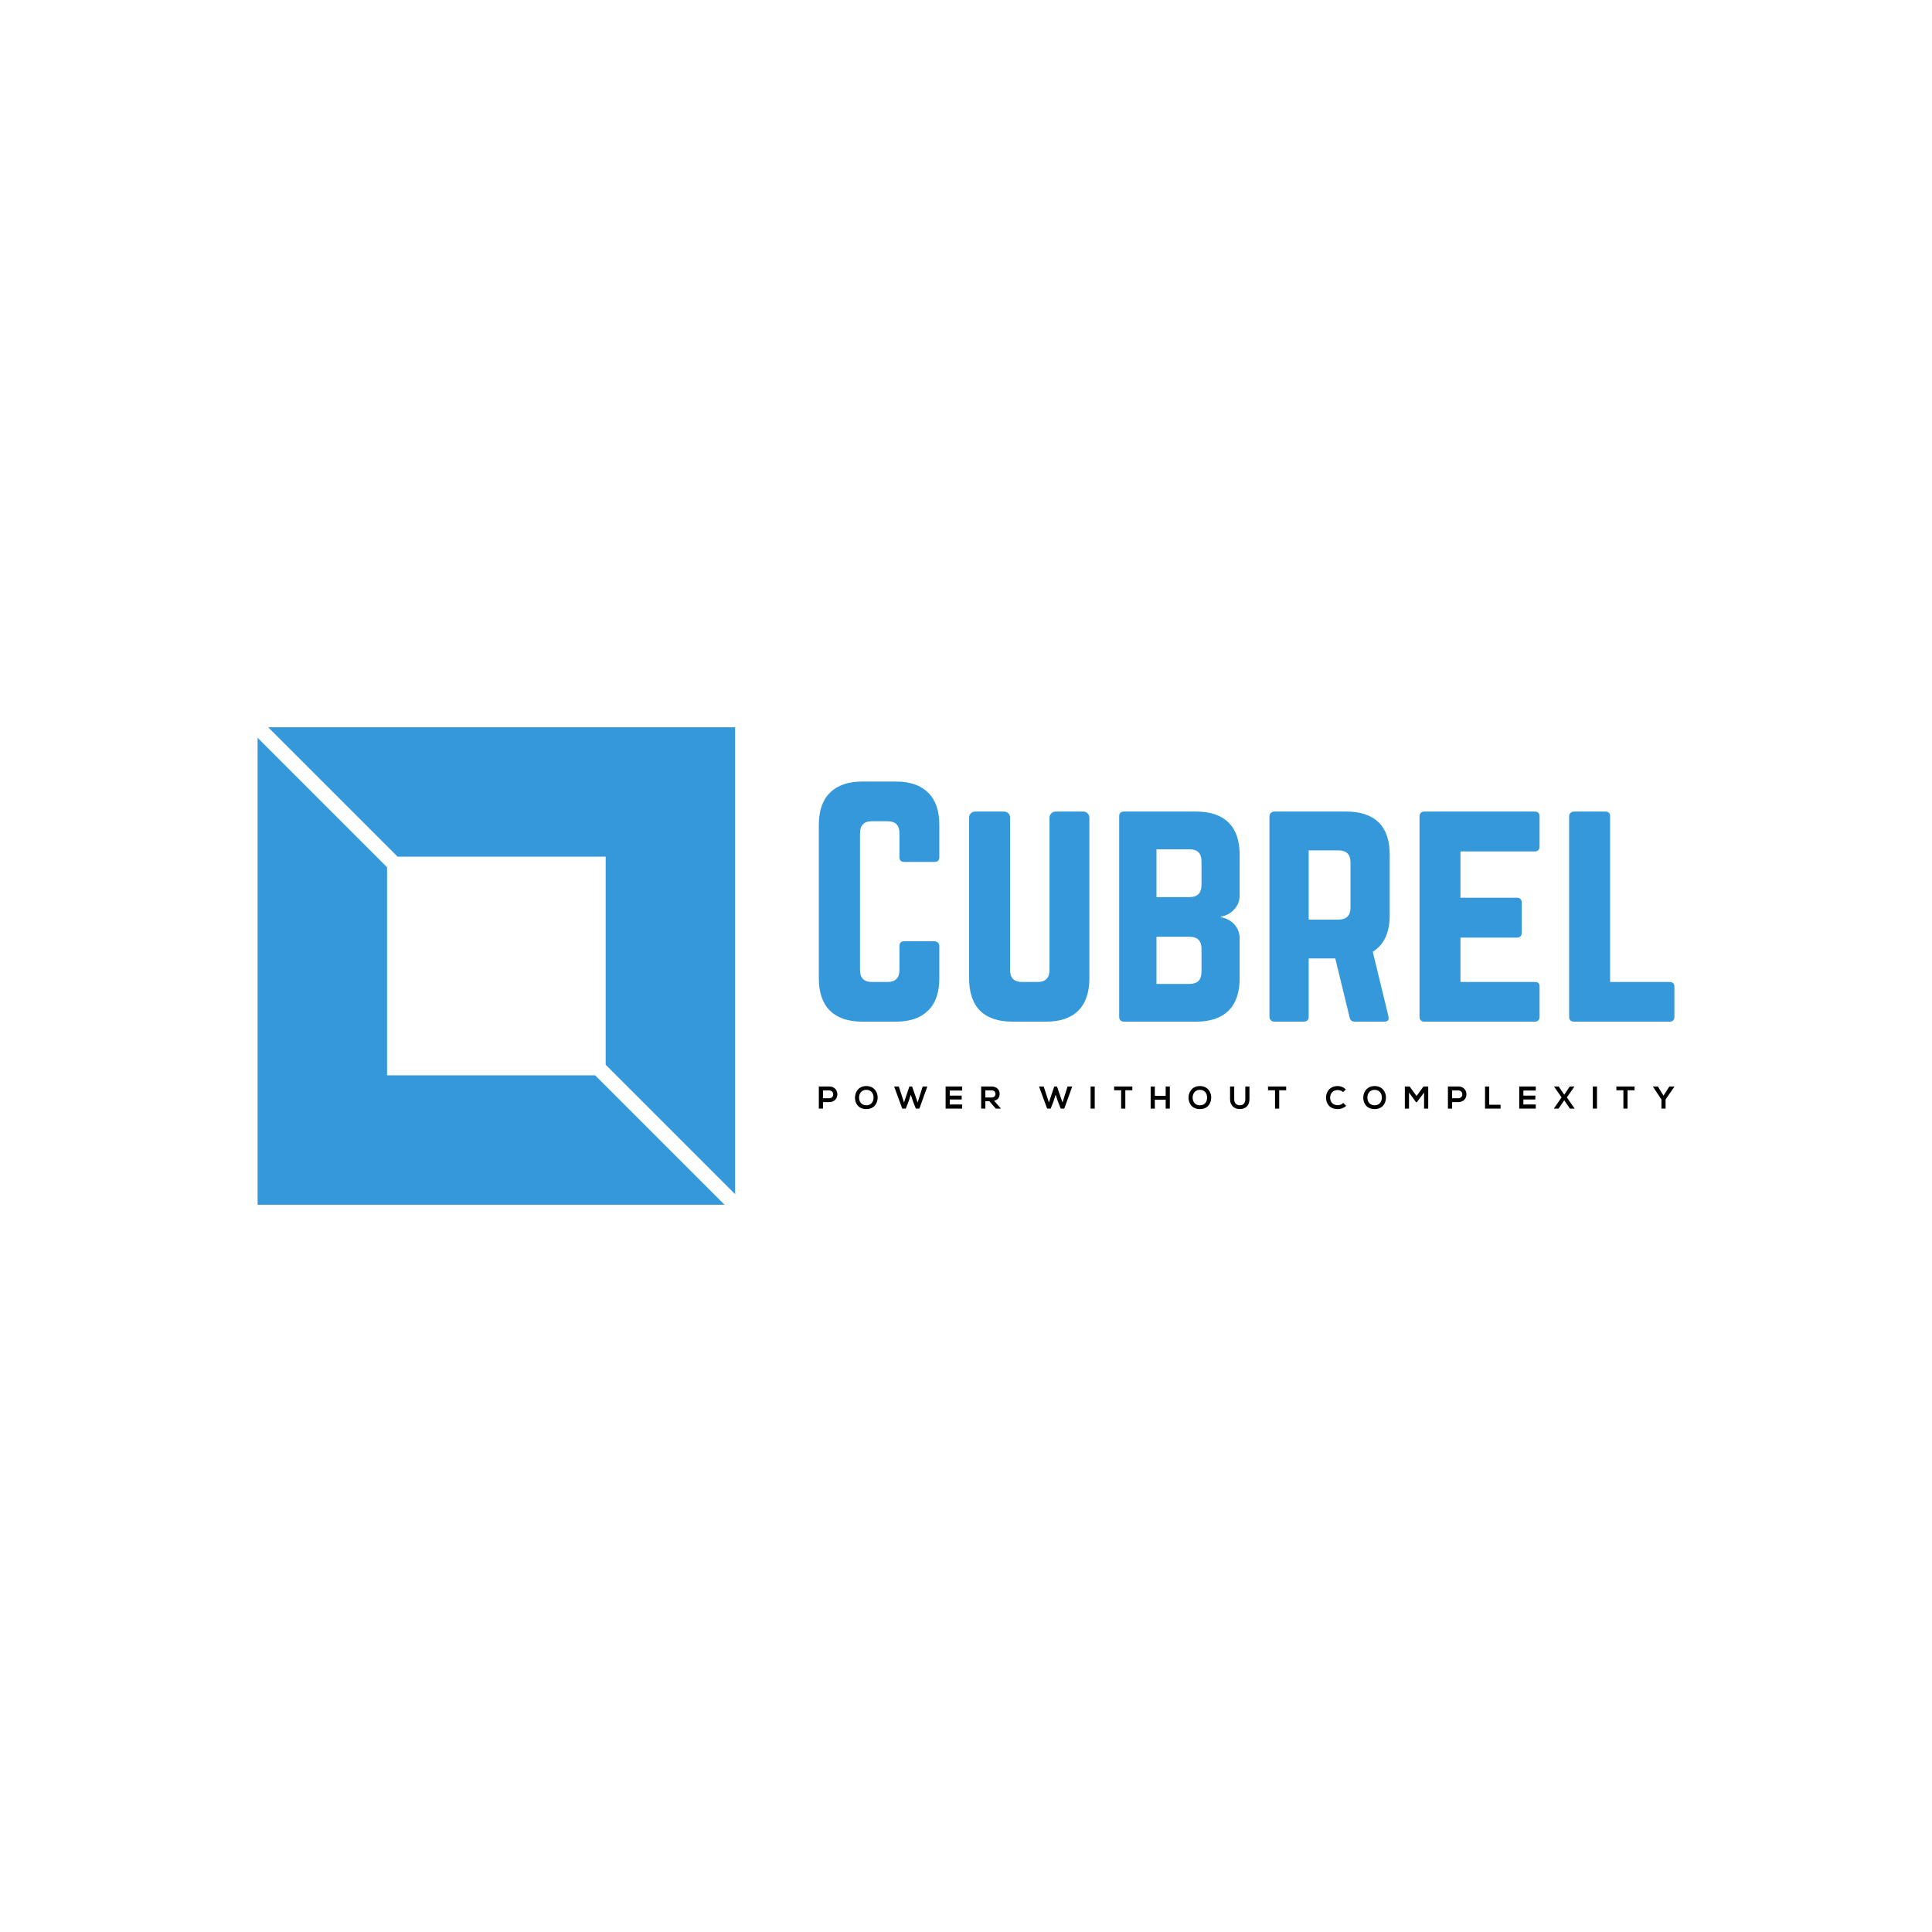
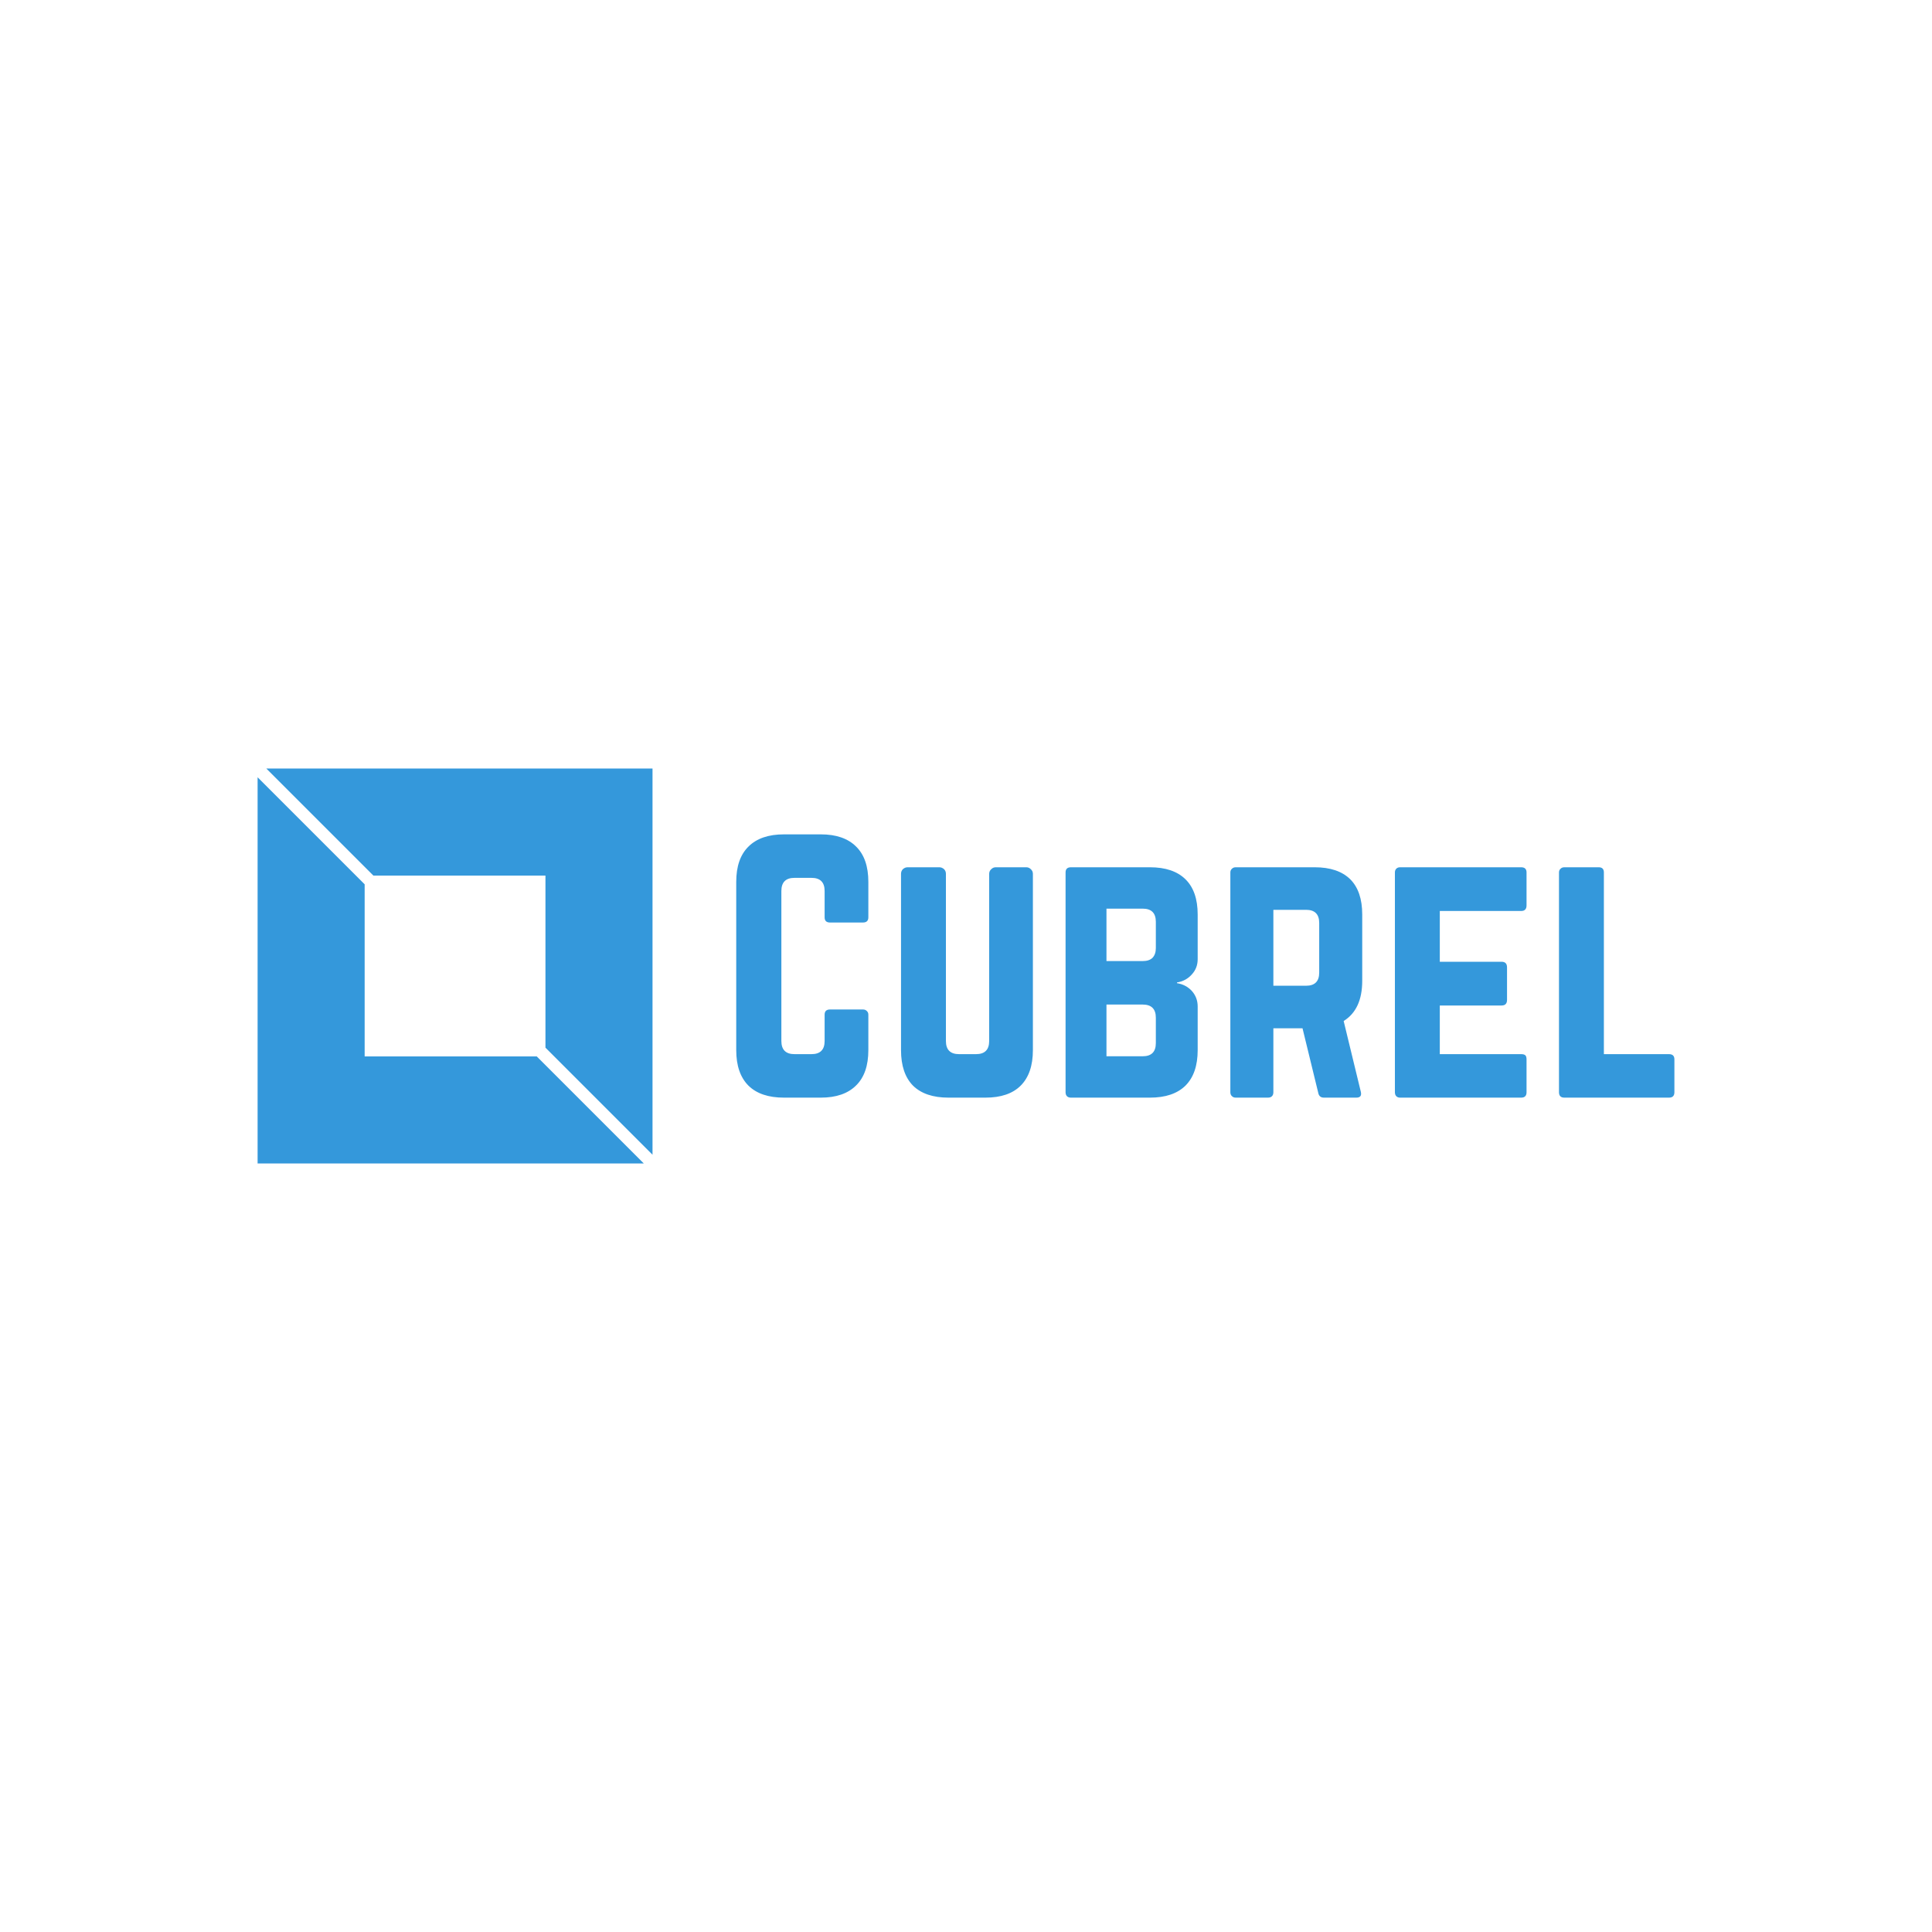
- <svg xmlns="http://www.w3.org/2000/svg" data-v-fde0c5aa="" viewBox="0 0 300 300" class="iconLeftSlogan">
+ <svg xmlns="http://www.w3.org/2000/svg" data-v-fde0c5aa="" viewBox="0 0 300 300" class="iconLeft">
  <defs data-v-fde0c5aa="" />
  <rect data-v-fde0c5aa="" fill="transparent" x="0" y="0" width="300px" height="300px" class="logo-background-square" />
  <defs data-v-fde0c5aa="" />
-   <g data-v-fde0c5aa="" id="7e08412b-b8db-4d50-a27c-a915634cfe62" fill="#3498db" transform="matrix(3.328786,0,0,3.328786,124.818,117.8636)">
+   <g data-v-fde0c5aa="" id="eef1dbb2-4fb5-4e24-8929-756caa2508ad" fill="#3498db" transform="matrix(3.65015,0,0,3.65015,111.7674,125.7265)">
    <path d="M0.70 10.23L0.70 10.23L0.70 3.07Q0.70 2.08 1.22 1.57Q1.74 1.05 2.73 1.05L2.73 1.05L4.30 1.05Q5.28 1.05 5.80 1.57Q6.32 2.08 6.32 3.07L6.32 3.07L6.32 4.58Q6.32 4.80 6.09 4.80L6.09 4.80L4.69 4.80Q4.46 4.80 4.46 4.58L4.46 4.58L4.46 3.46Q4.46 2.90 3.90 2.90L3.90 2.90L3.18 2.90Q2.62 2.90 2.62 3.46L2.62 3.46L2.62 9.84Q2.62 10.40 3.18 10.40L3.18 10.40L3.90 10.40Q4.46 10.40 4.46 9.84L4.46 9.84L4.46 8.72Q4.46 8.50 4.69 8.50L4.69 8.50L6.09 8.50Q6.19 8.50 6.25 8.56Q6.32 8.62 6.32 8.72L6.32 8.72L6.32 10.23Q6.32 11.22 5.80 11.73Q5.28 12.25 4.30 12.25L4.30 12.25L2.73 12.25Q1.74 12.25 1.22 11.74Q0.70 11.22 0.70 10.23ZM7.71 10.23L7.71 10.23L7.71 2.73Q7.71 2.61 7.79 2.53Q7.88 2.45 7.99 2.45L7.99 2.45L9.34 2.45Q9.45 2.45 9.54 2.53Q9.62 2.61 9.62 2.73L9.62 2.73L9.62 9.84Q9.62 10.40 10.18 10.40L10.18 10.40L10.90 10.40Q11.46 10.40 11.46 9.84L11.46 9.84L11.46 2.73Q11.46 2.61 11.55 2.53Q11.63 2.45 11.74 2.45L11.74 2.45L13.04 2.45Q13.15 2.45 13.23 2.53Q13.32 2.61 13.32 2.73L13.32 2.73L13.32 10.23Q13.32 11.22 12.80 11.74Q12.29 12.25 11.30 12.25L11.30 12.25L9.73 12.25Q8.74 12.25 8.22 11.74Q7.71 11.22 7.71 10.23ZM14.71 12.02L14.71 12.02L14.71 2.67Q14.71 2.45 14.94 2.45L14.94 2.45L18.30 2.45Q19.29 2.45 19.81 2.96Q20.33 3.47 20.33 4.46L20.33 4.46L20.33 6.36Q20.33 6.74 20.08 7.01Q19.83 7.29 19.45 7.35L19.45 7.35L19.45 7.38Q19.83 7.44 20.08 7.71Q20.33 7.99 20.33 8.37L20.33 8.37L20.33 10.23Q20.33 11.22 19.81 11.74Q19.29 12.25 18.30 12.25L18.30 12.25L14.94 12.25Q14.83 12.25 14.77 12.19Q14.71 12.13 14.71 12.02ZM16.45 8.29L16.45 10.49L17.99 10.49Q18.55 10.49 18.55 9.93L18.55 9.93L18.55 8.85Q18.55 8.29 17.99 8.29L17.99 8.29L16.45 8.29ZM16.45 4.21L16.45 6.44L17.99 6.44Q18.27 6.44 18.41 6.30Q18.55 6.15 18.55 5.89L18.55 5.89L18.55 4.77Q18.55 4.21 17.99 4.21L17.99 4.21L16.45 4.21ZM21.72 12.02L21.72 12.02L21.72 2.67Q21.72 2.57 21.79 2.51Q21.85 2.45 21.95 2.45L21.95 2.45L25.31 2.45Q26.30 2.45 26.82 2.96Q27.33 3.47 27.33 4.46L27.33 4.46L27.33 7.28Q27.33 8.50 26.54 8.99L26.54 8.99L27.27 12.00Q27.33 12.25 27.08 12.25L27.08 12.25L25.70 12.25Q25.50 12.25 25.46 12.05L25.46 12.05L24.79 9.30L23.55 9.30L23.55 12.02Q23.55 12.13 23.49 12.19Q23.43 12.25 23.32 12.25L23.32 12.25L21.95 12.25Q21.85 12.25 21.79 12.19Q21.72 12.13 21.72 12.02ZM23.55 4.26L23.55 7.49L24.94 7.49Q25.50 7.49 25.50 6.93L25.50 6.93L25.50 4.82Q25.50 4.26 24.94 4.26L24.94 4.26L23.55 4.26ZM28.72 12.02L28.72 12.02L28.72 2.67Q28.72 2.57 28.78 2.51Q28.84 2.45 28.94 2.45L28.94 2.45L34.09 2.45Q34.32 2.45 34.32 2.67L34.32 2.67L34.32 4.07Q34.32 4.31 34.09 4.31L34.09 4.31L30.63 4.31L30.63 6.47L33.26 6.47Q33.49 6.47 33.49 6.71L33.49 6.71L33.49 8.09Q33.49 8.33 33.26 8.33L33.26 8.33L30.63 8.33L30.63 10.40L34.09 10.40Q34.22 10.40 34.27 10.45Q34.32 10.50 34.32 10.62L34.32 10.62L34.32 12.02Q34.32 12.25 34.09 12.25L34.09 12.25L28.94 12.25Q28.84 12.25 28.78 12.19Q28.72 12.13 28.72 12.02ZM35.70 2.67L35.70 12.02Q35.70 12.25 35.93 12.25L35.93 12.25L40.38 12.25Q40.61 12.25 40.61 12.02L40.61 12.02L40.61 10.62Q40.61 10.40 40.38 10.40L40.38 10.40L37.61 10.40L37.61 2.67Q37.61 2.45 37.39 2.45L37.39 2.45L35.93 2.45Q35.83 2.45 35.77 2.51Q35.70 2.57 35.70 2.67L35.70 2.67Z" />
  </g>
  <defs data-v-fde0c5aa="" />
-   <g data-v-fde0c5aa="" id="5011ad2f-d775-4fe8-a47e-73019c2894cc" stroke="none" fill="#3498db" transform="matrix(2.31713,0,0,2.31713,40,112.9259)">
+   <g data-v-fde0c5aa="" id="78b05969-85bf-459e-99ef-29b8b9ecc4b0" stroke="none" fill="#3498db" transform="matrix(1.916329,0,0,1.916329,40,119.3387)">
    <path d="M9.382 8.675h13.943v13.943L32 31.293V0H.707zM22.618 23.325H8.675V9.382L0 .707V32h31.293z" />
  </g>
-   <defs data-v-fde0c5aa="" />
-   <g data-v-fde0c5aa="" id="15eec79e-5e6c-44be-ac73-54635a9c51d0" fill="#000000" transform="matrix(0.3500892,0,0,0.3500892,126.9066,168.4662)">
-     <path d="M2.53 2.45L5.31 2.45C7.66 2.45 7.67 5.92 5.31 5.92L2.53 5.92ZM5.31 0.69C3.77 0.69 2.23 0.70 0.69 0.70L0.69 10.50L2.53 10.50L2.53 7.62L5.31 7.62C10.11 7.62 10.09 0.69 5.31 0.69ZM21.76 0.50C18.37 0.50 16.72 3.09 16.72 5.67C16.72 8.25 18.31 10.72 21.76 10.72C25.20 10.72 26.75 8.19 26.78 5.66C26.81 3.09 25.13 0.50 21.76 0.50ZM21.76 2.18C24.07 2.18 24.99 4.03 24.96 5.68C24.93 7.29 24.07 9.03 21.76 9.03C19.45 9.03 18.58 7.31 18.54 5.70C18.49 4.05 19.45 2.18 21.76 2.18ZM48.82 0.70L46.75 0.70L44.51 7.77L42.06 0.70L40.85 0.70L38.47 7.77L36.16 0.70L34.09 0.70L37.69 10.50L39.26 10.50L40.45 7.45L41.47 4.33L42.50 7.42L43.72 10.50L45.29 10.50ZM64.26 8.68L58.76 8.68L58.76 6.47L64.06 6.47L64.06 4.75L58.76 4.75L58.76 2.49L64.26 2.49L64.26 0.70L56.92 0.70C56.92 3.96 56.92 7.24 56.92 10.50L64.26 10.50ZM81.38 10.37L78.41 7.03C80.28 6.65 80.89 5.29 80.89 3.95C80.89 2.25 79.67 0.71 77.36 0.70C75.81 0.70 74.26 0.69 72.70 0.69L72.70 10.50L74.55 10.50L74.55 7.22L76.33 7.22L79.18 10.50L81.38 10.50ZM77.36 2.42C78.53 2.42 79.04 3.21 79.04 3.99C79.04 4.77 78.54 5.56 77.36 5.56L74.55 5.56L74.55 2.42ZM113.08 0.70L111.01 0.70L108.77 7.77L106.32 0.70L105.11 0.70L102.73 7.77L100.42 0.70L98.35 0.70L101.95 10.50L103.52 10.50L104.71 7.45L105.73 4.33L106.76 7.42L107.98 10.50L109.55 10.50ZM123.06 10.50L123.06 0.70L121.23 0.70L121.23 10.50ZM134.78 10.50L136.63 10.50L136.63 2.38L139.73 2.38L139.73 0.70C136.89 0.70 134.50 0.70 131.67 0.70L131.67 2.38L134.78 2.38ZM156.37 10.51L156.37 0.71L154.53 0.71L154.53 4.84L149.72 4.84L149.72 0.71L147.87 0.71L147.87 10.51L149.72 10.51L149.72 6.55L154.53 6.55L154.53 10.51ZM169.71 0.50C166.32 0.50 164.67 3.09 164.67 5.67C164.67 8.25 166.26 10.72 169.71 10.72C173.15 10.72 174.71 8.19 174.73 5.66C174.76 3.09 173.08 0.50 169.71 0.50ZM169.71 2.18C172.02 2.18 172.94 4.03 172.91 5.68C172.89 7.29 172.02 9.03 169.71 9.03C167.40 9.03 166.53 7.31 166.49 5.70C166.45 4.05 167.40 2.18 169.71 2.18ZM189.85 0.71L189.85 6.33C189.85 8.01 188.99 9.03 187.46 9.03C185.93 9.03 184.93 8.09 184.93 6.33L184.93 0.71L183.09 0.71L183.09 6.33C183.09 9.28 185.09 10.71 187.45 10.71C189.91 10.71 191.69 9.23 191.69 6.33L191.69 0.71ZM203.03 10.50L204.88 10.50L204.88 2.38L207.98 2.38L207.98 0.70C205.14 0.70 202.75 0.70 199.92 0.70L199.92 2.38L203.03 2.38ZM233.31 7.99C232.67 8.64 231.70 8.99 230.85 8.99C228.42 8.99 227.49 7.29 227.47 5.67C227.46 4.03 228.48 2.27 230.85 2.27C231.70 2.27 232.57 2.56 233.21 3.19L234.44 2.00C233.44 1.01 232.18 0.50 230.85 0.50C227.30 0.50 225.64 3.11 225.65 5.67C225.67 8.22 227.21 10.72 230.85 10.72C232.26 10.72 233.56 10.26 234.57 9.27ZM247.21 0.50C243.82 0.50 242.17 3.09 242.17 5.67C242.17 8.25 243.77 10.72 247.21 10.72C250.66 10.72 252.21 8.19 252.24 5.66C252.27 3.09 250.59 0.50 247.21 0.50ZM247.21 2.18C249.52 2.18 250.45 4.03 250.42 5.68C250.39 7.29 249.52 9.03 247.21 9.03C244.90 9.03 244.03 7.31 243.99 5.70C243.95 4.05 244.90 2.18 247.21 2.18ZM269.14 10.51L270.98 10.51L270.98 0.71L268.87 0.71L265.80 4.93L262.74 0.71L260.61 0.71L260.61 10.51L262.46 10.51L262.46 3.39L265.58 7.66L265.94 7.66L269.14 3.40ZM281.57 2.45L284.34 2.45C286.69 2.45 286.71 5.92 284.34 5.92L281.57 5.92ZM284.34 0.69C282.80 0.69 281.26 0.70 279.72 0.70L279.72 10.50L281.57 10.50L281.57 7.62L284.34 7.62C289.14 7.62 289.13 0.69 284.34 0.69ZM296.18 0.70L296.18 10.50L303.07 10.50L303.07 8.79L298.03 8.79L298.03 0.70ZM318.68 8.68L313.18 8.68L313.18 6.47L318.49 6.47L318.49 4.75L313.18 4.75L313.18 2.49L318.68 2.49L318.68 0.70L311.35 0.70C311.35 3.96 311.35 7.24 311.35 10.50L318.68 10.50ZM331.31 4.35L328.86 0.70L326.83 0.70L326.83 0.78L330.13 5.54L326.73 10.44L326.73 10.50L328.80 10.50L331.31 6.82L333.82 10.50L335.89 10.50L335.89 10.44L332.47 5.54L335.79 0.78L335.79 0.70L333.76 0.70ZM345.83 10.50L345.83 0.70L343.99 0.70L343.99 10.50ZM357.55 10.50L359.39 10.50L359.39 2.38L362.50 2.38L362.50 0.70C359.66 0.70 357.27 0.70 354.44 0.70L354.44 2.38L357.55 2.38ZM372.85 0.70L370.65 0.70L370.65 0.78L374.42 6.45L374.42 10.50L376.26 10.50L376.26 6.45L380.17 0.78L380.17 0.70L377.94 0.70L375.34 4.75Z" />
-   </g>
</svg>
